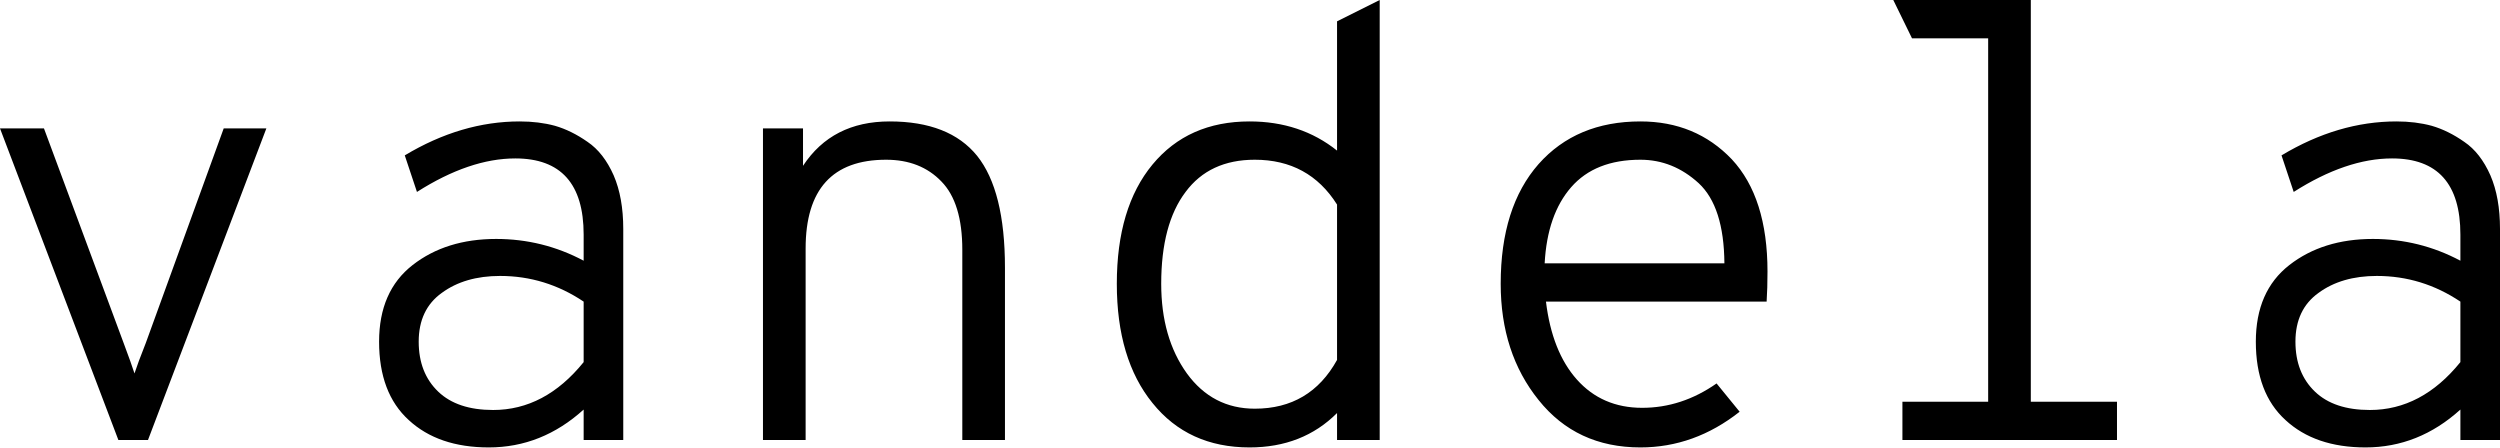
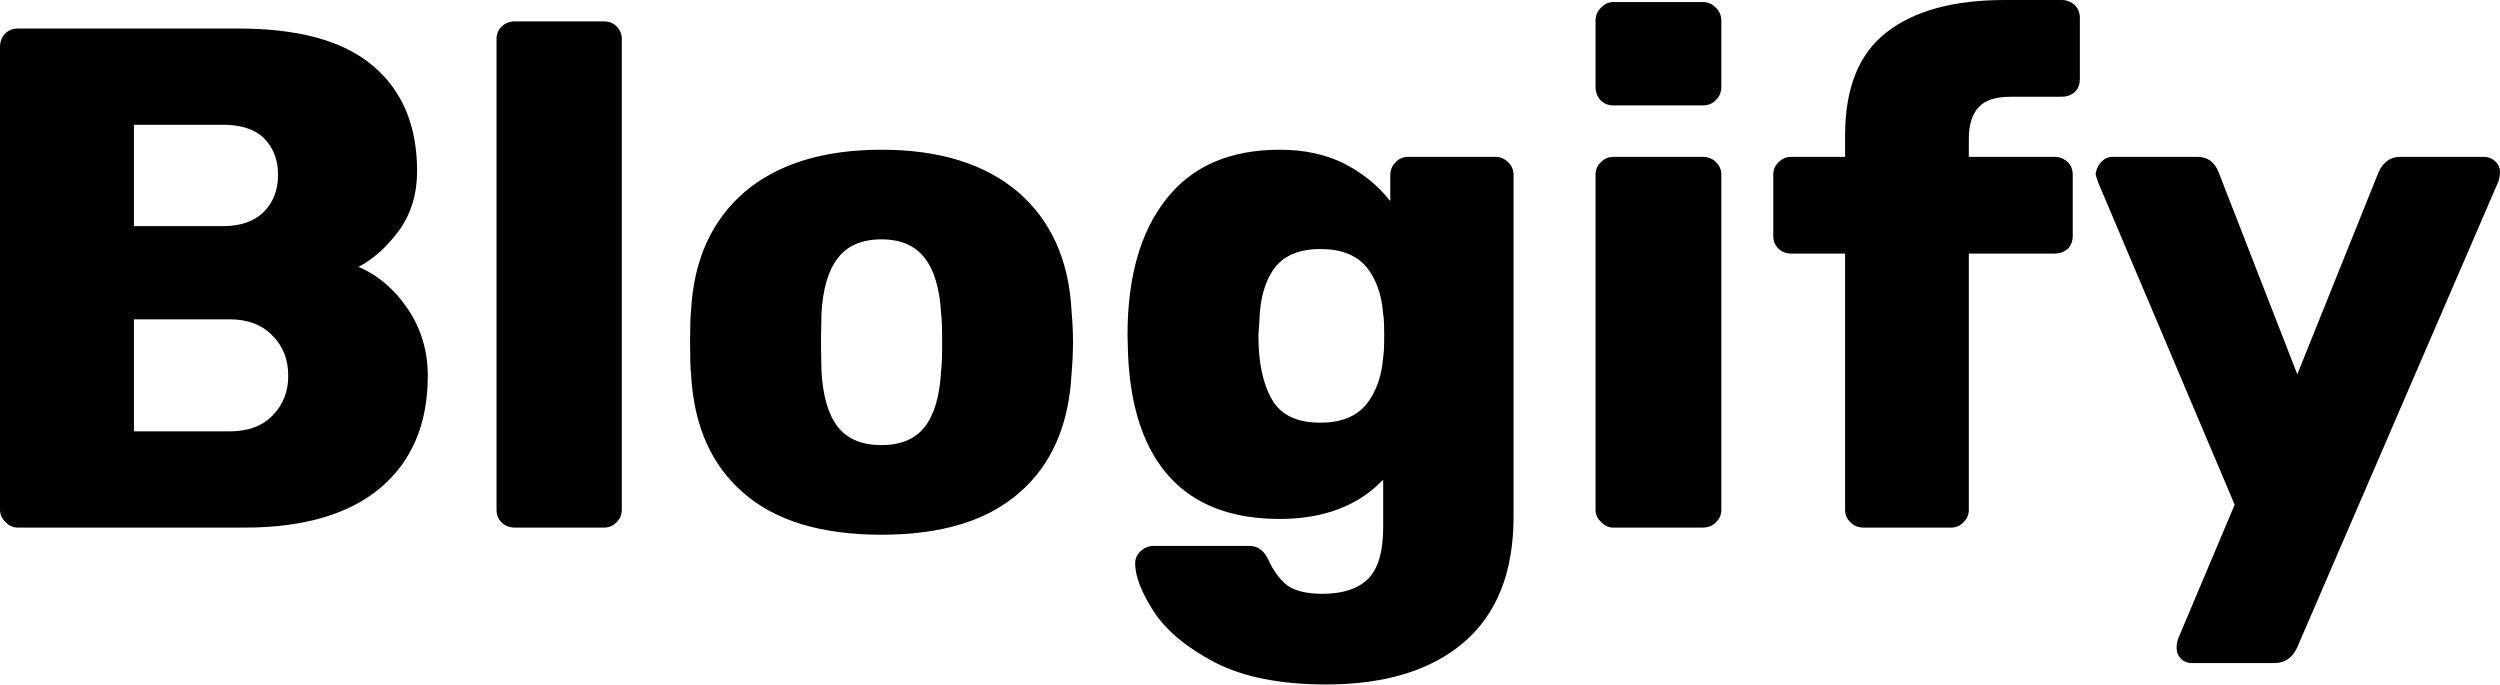
- <svg xmlns="http://www.w3.org/2000/svg" data-v-423bf9ae="" viewBox="0 0 335.253 60" class="font">
-   <g data-v-423bf9ae="" id="5e14405a-174d-4a5c-a433-c2ad5966bb03" fill="black" transform="matrix(5.836576,0,0,5.836576,-7.354086,-21.24514)">
-     <path d="M4.66 13.75L3.98 13.75L1.26 6.59L2.27 6.59L4.10 11.52L4.10 11.52Q4.28 12.00 4.35 12.22L4.35 12.22L4.35 12.22Q4.42 12.00 4.61 11.52L4.61 11.52L6.40 6.59L7.38 6.59L4.66 13.75ZM12.49 13.92L12.49 13.92L12.49 13.92Q11.33 13.92 10.65 13.29L10.65 13.29L10.65 13.29Q9.97 12.67 9.97 11.49L9.97 11.49L9.97 11.49Q9.97 10.33 10.74 9.73L10.74 9.73L10.74 9.73Q11.51 9.13 12.66 9.13L12.66 9.13L12.66 9.13Q13.73 9.13 14.67 9.63L14.67 9.63L14.67 9.03L14.67 9.03Q14.67 7.28 13.10 7.28L13.10 7.28L13.10 7.28Q12.05 7.28 10.84 8.05L10.84 8.05L10.56 7.21L10.56 7.21Q11.86 6.43 13.20 6.43L13.20 6.43L13.20 6.43Q13.64 6.43 14.01 6.53L14.01 6.53L14.01 6.53Q14.39 6.64 14.76 6.90L14.76 6.90L14.76 6.90Q15.13 7.15 15.36 7.67L15.36 7.67L15.36 7.67Q15.58 8.18 15.58 8.90L15.58 8.90L15.58 13.75L14.67 13.75L14.67 13.05L14.67 13.05Q13.71 13.92 12.49 13.92ZM12.59 13.06L12.59 13.06L12.59 13.06Q13.78 13.06 14.67 11.96L14.67 11.96L14.67 10.57L14.67 10.57Q13.79 9.98 12.75 9.98L12.75 9.98L12.75 9.98Q11.94 9.98 11.41 10.37L11.41 10.37L11.41 10.37Q10.88 10.75 10.88 11.49L10.88 11.49L10.88 11.49Q10.88 12.21 11.33 12.64L11.33 12.64L11.33 12.64Q11.77 13.06 12.59 13.06ZM21.70 6.43L21.70 6.43L21.70 6.43Q23.07 6.43 23.71 7.22L23.71 7.22L23.71 7.22Q24.35 8.02 24.35 9.79L24.35 9.79L24.35 13.75L23.37 13.75L23.37 9.38L23.37 9.38Q23.37 8.30 22.89 7.81L22.89 7.81L22.89 7.81Q22.41 7.31 21.62 7.31L21.62 7.31L21.62 7.31Q19.77 7.31 19.77 9.35L19.77 9.35L19.77 13.75L18.79 13.75L18.79 6.59L19.71 6.59L19.71 7.45L19.71 7.45Q20.38 6.43 21.70 6.43ZM29.97 13.92L29.97 13.92L29.97 13.92Q28.56 13.92 27.74 12.90L27.74 12.90L27.74 12.90Q26.92 11.89 26.92 10.16L26.92 10.16L26.92 10.16Q26.92 8.41 27.74 7.42L27.74 7.42L27.74 7.42Q28.56 6.43 29.97 6.43L29.97 6.43L29.97 6.43Q31.14 6.43 31.98 7.10L31.98 7.10L31.98 4.13L32.96 3.64L32.96 13.75L31.98 13.75L31.98 13.13L31.98 13.13Q31.19 13.92 29.97 13.92ZM30.09 13.03L30.09 13.03L30.09 13.03Q31.36 13.03 31.98 11.91L31.98 11.91L31.98 8.34L31.98 8.34Q31.33 7.31 30.09 7.31L30.09 7.31L30.09 7.31Q29.05 7.31 28.50 8.05L28.50 8.05L28.50 8.05Q27.94 8.79 27.94 10.16L27.94 10.16L27.94 10.16Q27.94 11.40 28.53 12.22L28.53 12.22L28.53 12.22Q29.12 13.03 30.09 13.03ZM41.87 9.88L41.87 9.88L41.87 9.88Q41.87 10.26 41.85 10.57L41.85 10.57L36.78 10.57L36.78 10.57Q36.92 11.72 37.49 12.36L37.49 12.36L37.49 12.36Q38.07 13.01 38.99 13.01L38.99 13.01L38.99 13.01Q39.90 13.01 40.70 12.45L40.70 12.45L41.23 13.10L41.23 13.10Q40.19 13.92 38.95 13.92L38.95 13.92L38.95 13.92Q37.48 13.92 36.61 12.83L36.61 12.83L36.61 12.83Q35.74 11.75 35.74 10.16L35.74 10.16L35.74 10.16Q35.74 8.40 36.61 7.41L36.61 7.41L36.61 7.41Q37.48 6.43 38.95 6.43L38.95 6.43L38.95 6.43Q40.22 6.43 41.05 7.30L41.05 7.30L41.05 7.30Q41.87 8.18 41.87 9.88ZM36.75 9.69L36.75 9.69L40.88 9.69L40.88 9.69Q40.87 8.39 40.29 7.85L40.29 7.85L40.29 7.85Q39.70 7.31 38.95 7.31L38.95 7.31L38.95 7.31Q37.91 7.31 37.36 7.94L37.36 7.94L37.36 7.94Q36.81 8.57 36.75 9.69ZM47.92 3.64L47.92 12.87L49.90 12.87L49.90 13.75L44.97 13.75L44.97 12.87L46.94 12.87L46.94 4.52L45.19 4.52L44.76 3.64L47.92 3.64ZM55.61 13.92L55.61 13.92L55.61 13.92Q54.45 13.92 53.77 13.29L53.77 13.29L53.77 13.29Q53.09 12.67 53.09 11.49L53.09 11.49L53.09 11.49Q53.09 10.33 53.86 9.73L53.86 9.73L53.86 9.73Q54.63 9.13 55.78 9.13L55.78 9.13L55.78 9.13Q56.85 9.13 57.79 9.63L57.79 9.63L57.79 9.03L57.79 9.03Q57.79 7.28 56.22 7.28L56.22 7.28L56.22 7.28Q55.17 7.28 53.96 8.05L53.96 8.05L53.68 7.21L53.68 7.21Q54.98 6.43 56.32 6.43L56.32 6.43L56.32 6.43Q56.76 6.43 57.13 6.53L57.13 6.53L57.13 6.53Q57.51 6.64 57.88 6.90L57.88 6.90L57.88 6.90Q58.25 7.15 58.48 7.67L58.48 7.67L58.48 7.67Q58.70 8.18 58.70 8.90L58.70 8.90L58.70 13.75L57.79 13.75L57.79 13.05L57.79 13.05Q56.83 13.92 55.61 13.92ZM55.71 13.06L55.71 13.06L55.71 13.06Q56.90 13.06 57.79 11.96L57.79 11.96L57.79 10.57L57.79 10.57Q56.91 9.98 55.87 9.98L55.87 9.98L55.87 9.98Q55.06 9.98 54.53 10.37L54.53 10.37L54.53 10.37Q54.00 10.75 54.00 11.49L54.00 11.49L54.00 11.49Q54.00 12.21 54.45 12.64L54.45 12.64L54.45 12.64Q54.89 13.06 55.71 13.06Z" />
+ <svg xmlns="http://www.w3.org/2000/svg" data-v-423bf9ae="" viewBox="0 0 219.152 60" class="font">
+   <g data-v-423bf9ae="" id="9b56e091-3176-4b2c-acb2-c56ba57bf052" fill="black" transform="matrix(4.464286,0,0,4.464286,-4.241073,-12.1875)">
+     <path d="M1.30 13.09L1.30 13.09Q1.16 13.09 1.06 12.98L1.06 12.98L1.06 12.98Q0.95 12.88 0.95 12.74L0.95 12.74L0.95 3.65L0.95 3.65Q0.95 3.50 1.05 3.39L1.05 3.39L1.05 3.39Q1.15 3.29 1.30 3.29L1.30 3.29L5.63 3.29L5.63 3.29Q7.41 3.29 8.27 4.02L8.27 4.02L8.27 4.02Q9.14 4.75 9.14 6.09L9.14 6.09L9.14 6.09Q9.14 6.76 8.79 7.25L8.79 7.25L8.79 7.25Q8.43 7.74 7.99 7.97L7.99 7.97L7.99 7.97Q8.57 8.22 8.96 8.80L8.96 8.80L8.96 8.80Q9.35 9.38 9.35 10.11L9.35 10.11L9.35 10.11Q9.35 11.52 8.42 12.31L8.42 12.31L8.42 12.31Q7.49 13.09 5.75 13.09L5.75 13.09L1.30 13.09ZM3.58 7.17L5.33 7.17L5.33 7.17Q5.85 7.17 6.13 6.89L6.13 6.89L6.13 6.89Q6.41 6.61 6.41 6.16L6.41 6.16L6.41 6.16Q6.41 5.73 6.14 5.45L6.14 5.45L6.14 5.45Q5.87 5.18 5.33 5.18L5.33 5.18L3.58 5.18L3.58 7.17ZM3.58 11.20L5.46 11.20L5.46 11.20Q6.01 11.20 6.31 10.88L6.31 10.88L6.31 10.88Q6.61 10.57 6.61 10.11L6.61 10.11L6.61 10.11Q6.61 9.63 6.30 9.32L6.30 9.32L6.30 9.32Q5.99 9.00 5.46 9.00L5.46 9.00L3.58 9.00L3.58 11.20ZM11.06 13.09L11.06 13.09Q10.91 13.09 10.80 12.99L10.80 12.99L10.80 12.99Q10.70 12.89 10.70 12.74L10.70 12.74L10.70 3.50L10.70 3.50Q10.70 3.35 10.80 3.25L10.80 3.25L10.80 3.25Q10.91 3.15 11.06 3.15L11.06 3.15L12.81 3.15L12.81 3.15Q12.96 3.15 13.06 3.25L13.06 3.25L13.06 3.25Q13.16 3.35 13.16 3.50L13.16 3.50L13.16 12.74L13.16 12.74Q13.16 12.88 13.06 12.98L13.06 12.98L13.06 12.98Q12.96 13.09 12.81 13.09L12.81 13.09L11.06 13.09ZM18.26 13.23L18.26 13.23Q16.49 13.23 15.55 12.41L15.55 12.41L15.55 12.41Q14.60 11.59 14.52 10.08L14.52 10.08L14.52 10.08Q14.50 9.90 14.50 9.45L14.50 9.45L14.50 9.45Q14.50 9.00 14.52 8.82L14.52 8.82L14.52 8.82Q14.60 7.34 15.57 6.50L15.57 6.50L15.57 6.50Q16.55 5.67 18.26 5.67L18.26 5.67L18.26 5.67Q19.96 5.67 20.94 6.50L20.94 6.50L20.94 6.50Q21.91 7.34 21.99 8.82L21.99 8.82L21.99 8.82Q22.02 9.18 22.02 9.45L22.02 9.45L22.02 9.45Q22.02 9.72 21.99 10.08L21.99 10.08L21.99 10.08Q21.91 11.59 20.96 12.41L20.96 12.41L20.96 12.41Q20.02 13.23 18.26 13.23L18.26 13.23ZM18.26 11.47L18.26 11.47Q18.83 11.47 19.11 11.11L19.11 11.11L19.11 11.11Q19.39 10.75 19.43 10.01L19.43 10.01L19.43 10.01Q19.45 9.87 19.45 9.45L19.45 9.45L19.45 9.45Q19.45 9.03 19.43 8.89L19.43 8.89L19.43 8.89Q19.39 8.16 19.11 7.80L19.11 7.80L19.11 7.80Q18.83 7.43 18.26 7.43L18.26 7.43L18.26 7.43Q17.68 7.43 17.40 7.80L17.40 7.80L17.40 7.80Q17.12 8.16 17.08 8.89L17.08 8.89L17.07 9.45L17.08 10.01L17.08 10.01Q17.12 10.75 17.40 11.11L17.40 11.11L17.40 11.11Q17.68 11.47 18.26 11.47L18.26 11.47ZM26.99 16.17L26.99 16.17Q25.65 16.17 24.81 15.74L24.81 15.74L24.81 15.74Q23.97 15.30 23.60 14.73L23.60 14.73L23.60 14.73Q23.24 14.17 23.24 13.79L23.24 13.79L23.24 13.79Q23.24 13.65 23.35 13.55L23.35 13.55L23.35 13.55Q23.46 13.45 23.60 13.45L23.60 13.45L25.48 13.45L25.48 13.45Q25.62 13.45 25.70 13.52L25.70 13.52L25.70 13.52Q25.79 13.58 25.86 13.73L25.86 13.73L25.86 13.73Q26.00 14.04 26.22 14.22L26.22 14.22L26.22 14.22Q26.45 14.39 26.92 14.39L26.92 14.39L26.92 14.39Q27.52 14.39 27.82 14.09L27.82 14.09L27.82 14.09Q28.11 13.79 28.11 13.09L28.11 13.09L28.11 12.15L28.11 12.15Q27.37 12.92 26.08 12.92L26.08 12.92L26.08 12.92Q24.67 12.92 23.92 12.10L23.92 12.10L23.92 12.10Q23.17 11.28 23.10 9.69L23.10 9.69L23.09 9.31L23.09 9.31Q23.09 7.60 23.85 6.64L23.85 6.64L23.85 6.64Q24.61 5.67 26.08 5.67L26.08 5.67L26.08 5.67Q26.80 5.67 27.34 5.94L27.34 5.94L27.34 5.94Q27.89 6.22 28.25 6.68L28.25 6.68L28.25 6.17L28.25 6.17Q28.25 6.02 28.35 5.92L28.35 5.92L28.35 5.92Q28.45 5.81 28.60 5.81L28.60 5.81L30.31 5.81L30.31 5.81Q30.46 5.81 30.57 5.92L30.57 5.92L30.57 5.92Q30.67 6.02 30.67 6.17L30.67 6.17L30.67 12.88L30.67 12.88Q30.67 14.49 29.71 15.33L29.71 15.33L29.71 15.33Q28.74 16.17 26.99 16.17L26.99 16.17ZM26.88 11.03L26.88 11.03Q27.48 11.03 27.78 10.67L27.78 10.67L27.78 10.67Q28.07 10.30 28.11 9.74L28.11 9.74L28.11 9.74Q28.13 9.65 28.13 9.32L28.13 9.32L28.13 9.32Q28.13 8.99 28.11 8.90L28.11 8.90L28.11 8.90Q28.07 8.33 27.78 7.97L27.78 7.97L27.78 7.97Q27.48 7.62 26.88 7.62L26.88 7.62L26.88 7.62Q26.26 7.62 25.98 7.99L25.98 7.99L25.98 7.99Q25.70 8.36 25.68 9.02L25.68 9.02L25.66 9.32L25.66 9.32Q25.66 10.12 25.93 10.58L25.93 10.58L25.93 10.58Q26.19 11.03 26.88 11.03L26.88 11.03ZM32.63 4.80L32.63 4.80Q32.48 4.80 32.38 4.70L32.38 4.70L32.38 4.70Q32.28 4.59 32.28 4.44L32.28 4.44L32.28 3.14L32.28 3.14Q32.28 2.98 32.39 2.88L32.39 2.88L32.39 2.88Q32.49 2.77 32.63 2.77L32.63 2.77L34.38 2.77L34.38 2.77Q34.54 2.77 34.64 2.88L34.64 2.88L34.64 2.88Q34.75 2.98 34.75 3.14L34.75 3.14L34.75 4.44L34.75 4.44Q34.75 4.59 34.64 4.70L34.64 4.70L34.64 4.70Q34.54 4.80 34.38 4.80L34.38 4.80L32.63 4.80ZM32.63 13.09L32.63 13.09Q32.49 13.09 32.39 12.98L32.39 12.98L32.39 12.98Q32.28 12.88 32.28 12.74L32.28 12.74L32.28 6.16L32.28 6.16Q32.28 6.01 32.39 5.91L32.39 5.91L32.39 5.91Q32.49 5.81 32.63 5.81L32.63 5.81L34.38 5.81L34.38 5.81Q34.54 5.81 34.64 5.91L34.64 5.91L34.64 5.91Q34.75 6.01 34.75 6.16L34.75 6.16L34.75 12.74L34.75 12.74Q34.75 12.89 34.64 12.99L34.64 12.99L34.64 12.99Q34.54 13.09 34.38 13.09L34.38 13.09L32.63 13.09ZM37.55 13.09L37.55 13.09Q37.39 13.09 37.29 12.99L37.29 12.99L37.29 12.99Q37.18 12.89 37.18 12.74L37.18 12.74L37.18 7.71L36.13 7.71L36.13 7.71Q35.98 7.71 35.88 7.62L35.88 7.62L35.88 7.62Q35.77 7.52 35.77 7.36L35.77 7.36L35.77 6.16L35.77 6.16Q35.77 6.01 35.88 5.91L35.88 5.91L35.88 5.91Q35.98 5.81 36.13 5.81L36.13 5.81L37.18 5.81L37.18 5.39L37.18 5.39Q37.18 3.99 38.00 3.36L38.00 3.36L38.00 3.36Q38.81 2.73 40.32 2.73L40.32 2.73L41.43 2.73L41.43 2.73Q41.58 2.73 41.69 2.83L41.69 2.83L41.69 2.83Q41.79 2.93 41.79 3.08L41.79 3.08L41.79 4.28L41.79 4.28Q41.79 4.44 41.69 4.54L41.69 4.54L41.69 4.54Q41.58 4.63 41.43 4.63L41.43 4.63L40.43 4.63L40.43 4.63Q39.98 4.63 39.80 4.84L39.80 4.84L39.80 4.84Q39.61 5.04 39.61 5.46L39.61 5.46L39.61 5.81L41.29 5.81L41.29 5.81Q41.44 5.81 41.55 5.91L41.55 5.91L41.55 5.91Q41.65 6.01 41.65 6.16L41.65 6.16L41.65 7.36L41.65 7.36Q41.65 7.52 41.55 7.62L41.55 7.62L41.55 7.62Q41.44 7.71 41.29 7.71L41.29 7.71L39.61 7.71L39.61 12.74L39.61 12.74Q39.61 12.88 39.51 12.98L39.51 12.98L39.51 12.98Q39.41 13.09 39.26 13.09L39.26 13.09L37.55 13.09ZM43.99 15.75L43.99 15.75Q43.86 15.75 43.78 15.67L43.78 15.67L43.78 15.67Q43.69 15.58 43.69 15.46L43.69 15.46L43.69 15.46Q43.69 15.36 43.72 15.27L43.72 15.27L44.83 12.64L42.14 6.29L42.14 6.29Q42.10 6.17 42.10 6.13L42.10 6.13L42.10 6.13Q42.13 5.99 42.22 5.90L42.22 5.90L42.22 5.90Q42.31 5.81 42.43 5.81L42.43 5.81L44.10 5.81L44.10 5.81Q44.39 5.81 44.51 6.10L44.51 6.10L46.06 10.08L47.66 6.10L47.66 6.10Q47.80 5.81 48.08 5.81L48.08 5.81L49.73 5.81L49.73 5.81Q49.85 5.81 49.95 5.90L49.95 5.90L49.95 5.90Q50.04 5.99 50.04 6.10L50.04 6.10L50.04 6.10Q50.04 6.20 50.01 6.29L50.01 6.29L46.05 15.46L46.05 15.46Q45.91 15.75 45.61 15.75L45.61 15.75L43.99 15.75Z" />
  </g>
</svg>
